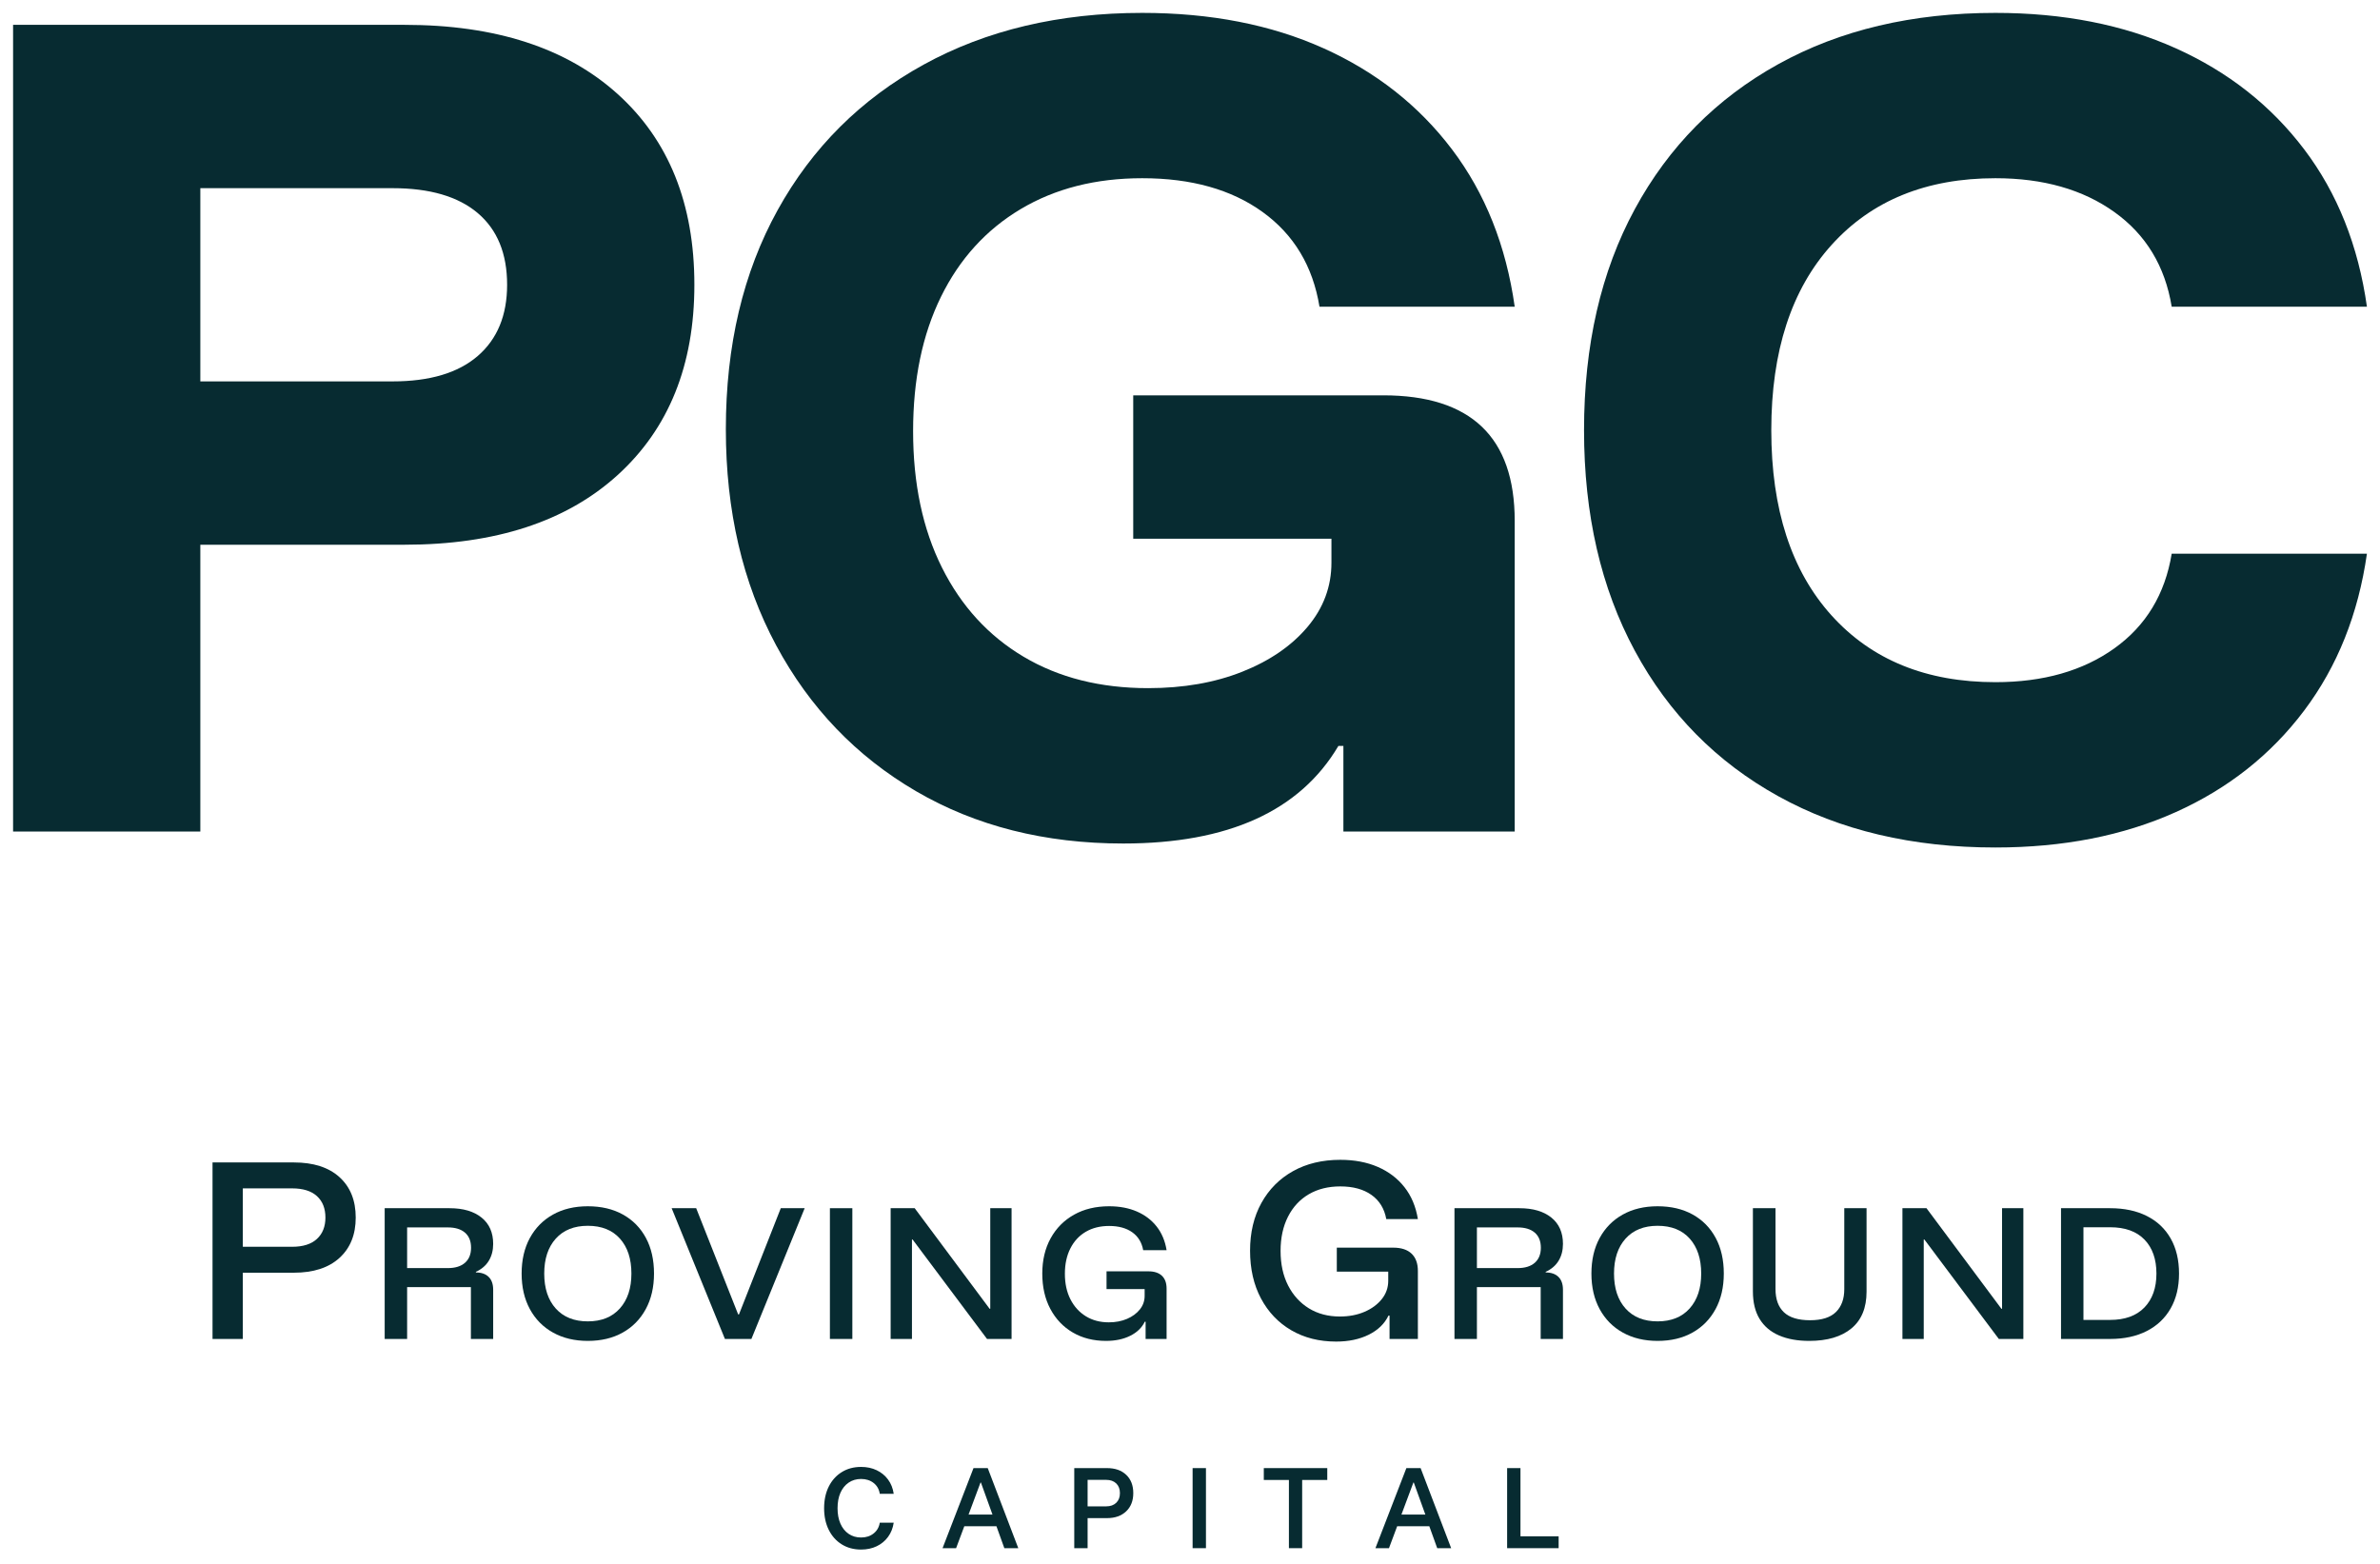
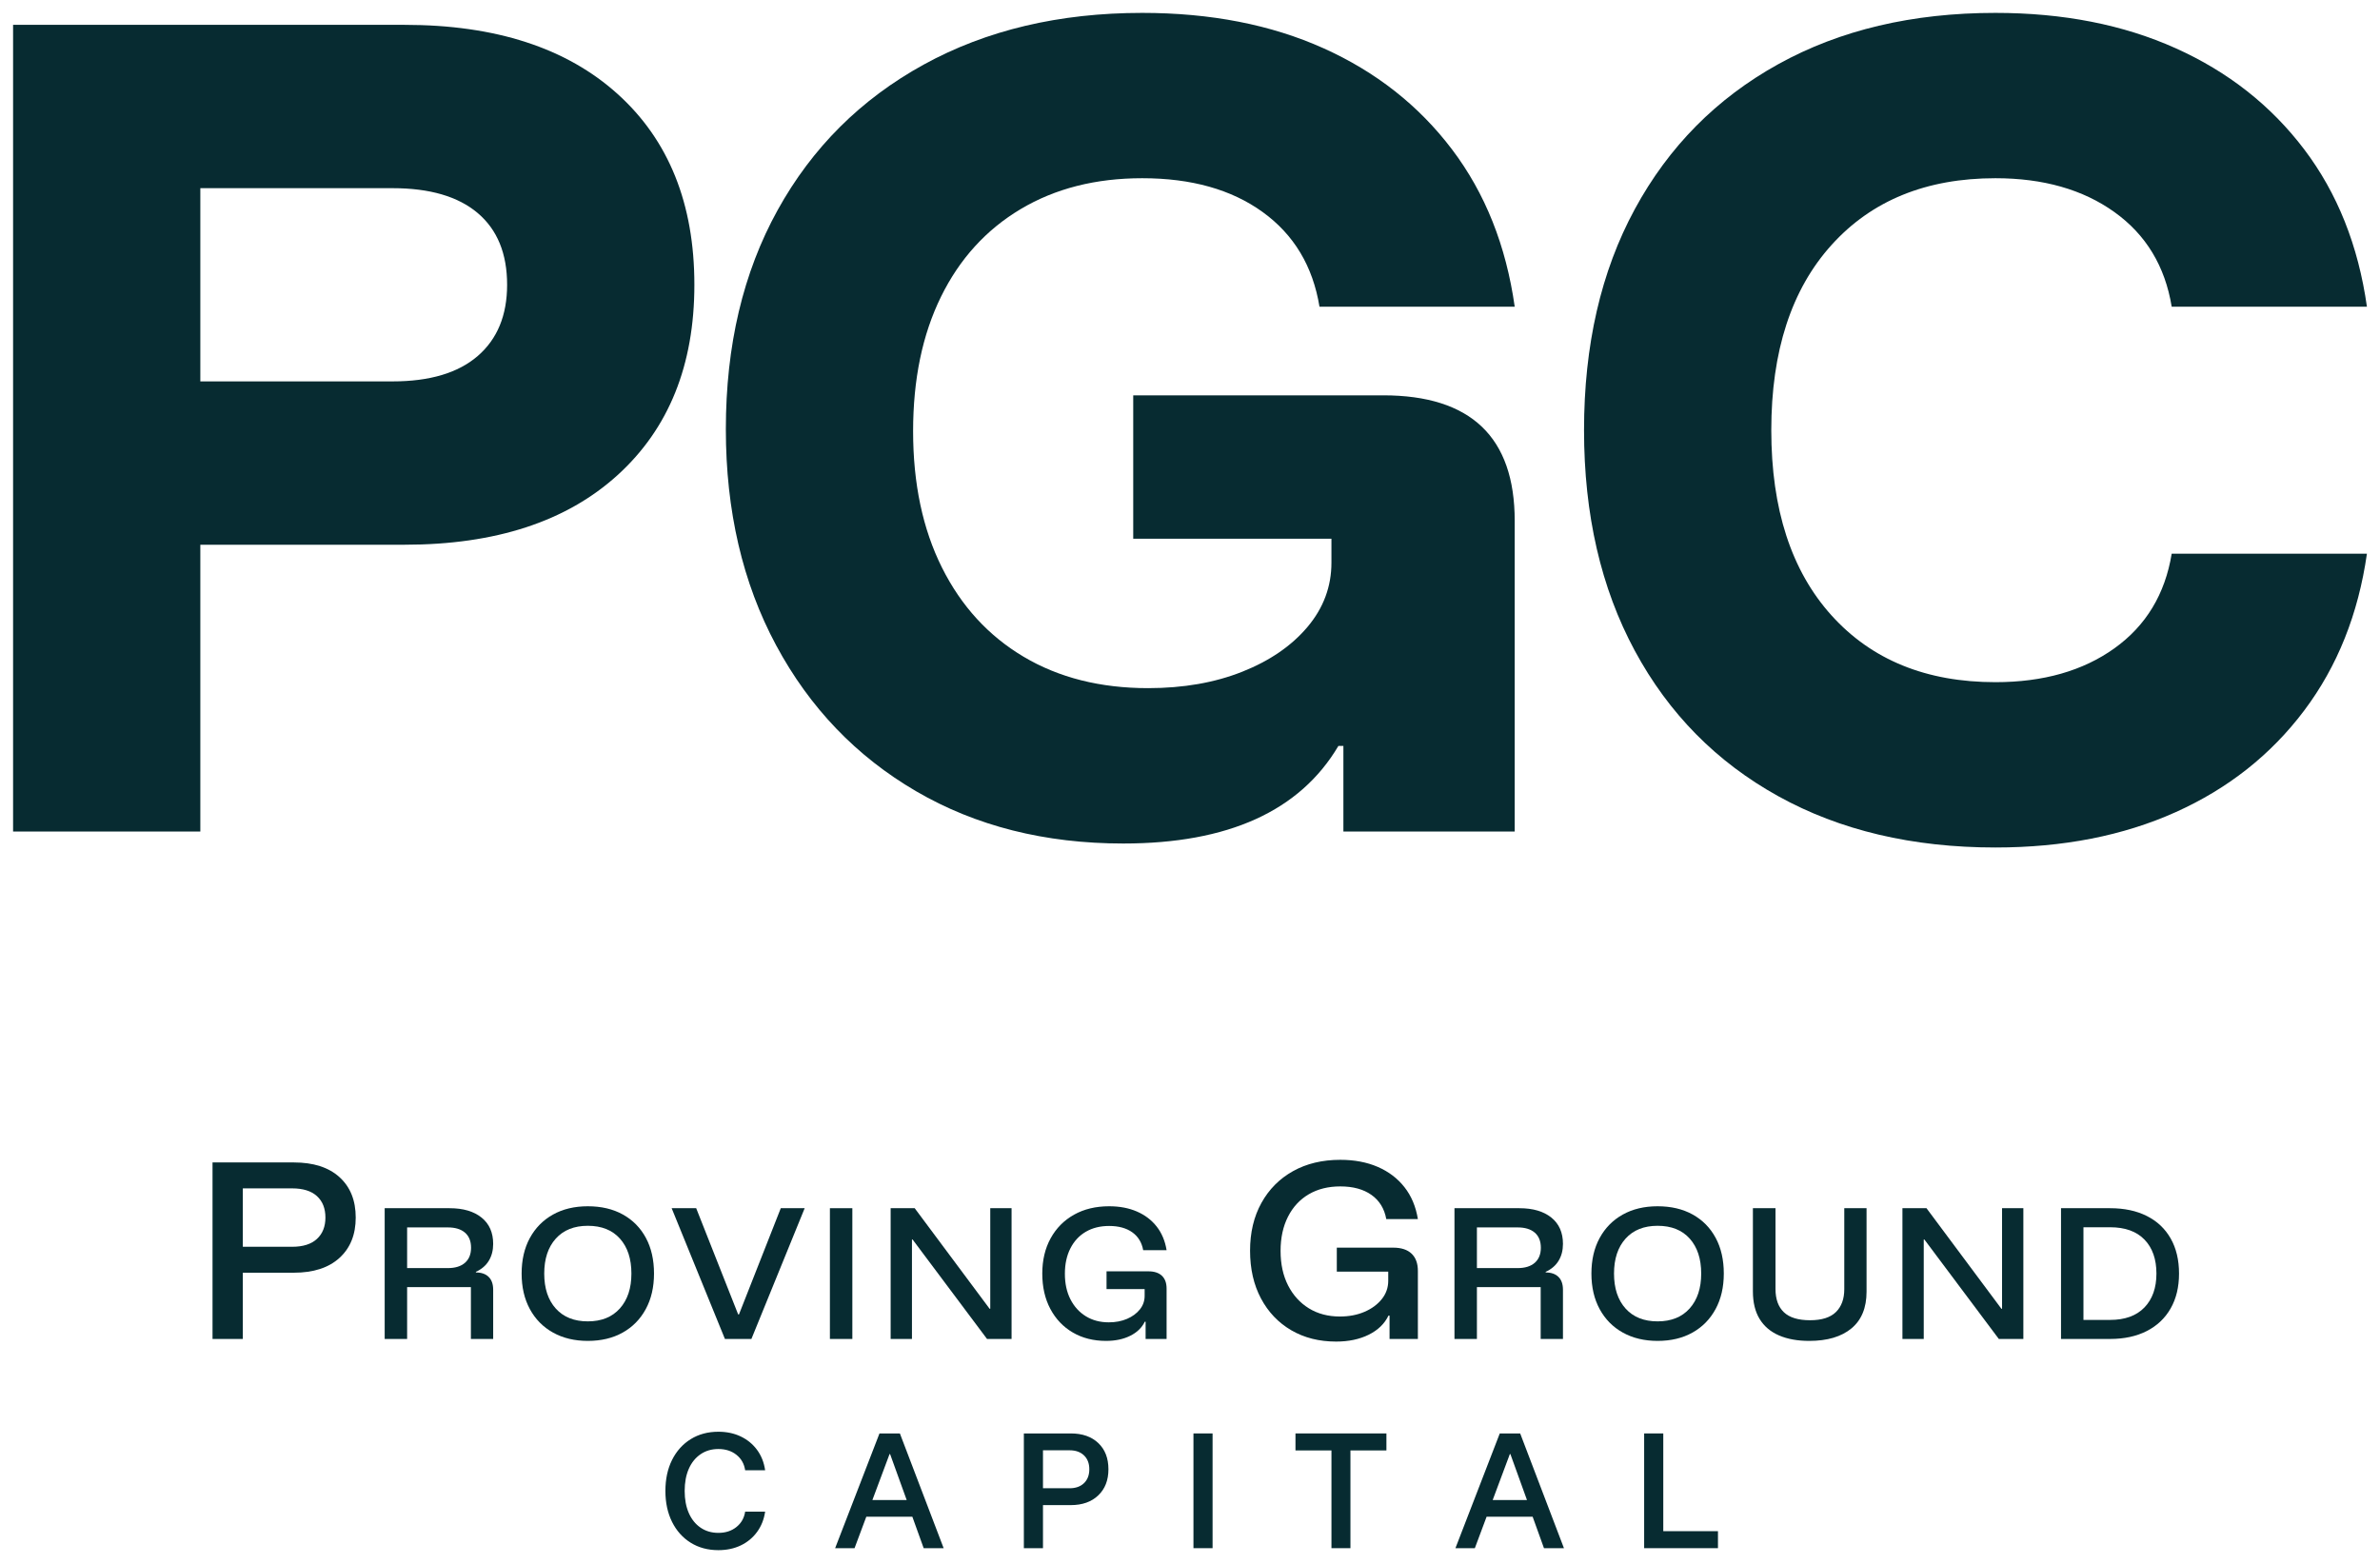
<svg xmlns="http://www.w3.org/2000/svg" viewBox="245 88 910 598" width="910" height="598">
  <g fill="#072B31">
    <path d="M80 0V810H473Q610 810 687.0 740.5Q764 671 764 549Q764 428 687.0 358.0Q610 288 473 288H268V0ZM268 452H461Q517 452 546.5 477.5Q576 503 576 549Q576 596 546.5 621.0Q517 646 461 646H268Z" transform="translate(219.533 405.978) scale(0.38084 -0.38084)" />
    <path d="M443 -12Q325 -12 235.0 40.5Q145 93 94.5 187.0Q44 281 44 404Q44 530 96.0 624.0Q148 718 242.5 770.0Q337 822 462 822Q565 822 644.0 786.5Q723 751 773.0 685.0Q823 619 836 527H640Q630 588 583.0 622.0Q536 656 462 656Q392 656 340.0 625.0Q288 594 260.0 537.0Q232 480 232 402Q232 323 261.0 265.0Q290 207 343.0 175.5Q396 144 468 144Q521 144 562.5 160.5Q604 177 628.0 205.5Q652 234 652 270V294H453V438H704Q770 438 803.0 406.5Q836 375 836 312V0H664V86H659Q630 37 576.0 12.5Q522 -12 443 -12Z" transform="translate(505.772 405.978) scale(0.38084 -0.38084)" />
    <path d="M457 -16Q332 -16 239.0 35.5Q146 87 95.0 181.5Q44 276 44 403Q44 531 95.0 625.0Q146 719 239.0 770.5Q332 822 457 822Q559 822 638.0 786.5Q717 751 767.0 685.0Q817 619 830 527H634Q624 588 576.5 622.0Q529 656 457 656Q353 656 292.5 589.0Q232 522 232 403Q232 284 292.5 217.0Q353 150 457 150Q529 150 576.5 184.0Q624 218 634 279H830Q817 188 767.0 121.5Q717 55 638.0 19.5Q559 -16 457 -16Z" transform="translate(833.903 405.978) scale(0.38084 -0.38084)" />
  </g>
  <g fill="#072B31">
    <path d="M93 0V810H466Q601 810 675.5 742.5Q750 675 750 557Q750 440 675.5 372.0Q601 304 466 304H232V0ZM232 423H458Q533 423 572.0 459.0Q611 495 611 557Q611 620 572.0 655.5Q533 691 458 691H232Z" transform="translate(318.5109 600) scale(0.083333 -0.083333)" />
    <path d="M93 0V810H495Q621 810 693.0 752.0Q765 694 765 589Q765 529 738.0 484.5Q711 440 658 416V412Q709 412 737.0 384.5Q765 357 765 305V0H627V321H232V0ZM232 439H484Q553 439 590.5 472.0Q628 505 628 565Q628 626 590.5 658.5Q553 691 484 691H232Z" transform="translate(386.3442 600) scale(0.061728 -0.061728)" />
    <path d="M460 -12Q337 -12 244.5 39.5Q152 91 101.0 185.0Q50 279 50 405Q50 532 101.0 625.5Q152 719 244.0 770.5Q336 822 460 822Q585 822 677.0 771.0Q769 720 819.5 626.5Q870 533 870 405Q870 279 819.0 185.0Q768 91 676.0 39.5Q584 -12 460 -12ZM460 109Q587 109 658.5 189.0Q730 269 730 405Q730 542 659.0 621.5Q588 701 460 701Q333 701 261.5 621.5Q190 542 190 405Q190 268 261.5 188.5Q333 109 460 109Z" transform="translate(441.3596 600) scale(0.061728 -0.061728)" />
    <path d="M342 0 12 810H164L424 152H429L688 810H836L506 0Z" transform="translate(501.0664 600) scale(0.061728 -0.061728)" />
    <path d="M97 0V810H236V0Z" transform="translate(556.3287 600) scale(0.061728 -0.061728)" />
    <path d="M842 0H690L229 616H225V0H93V810H242L706 187H710V810H842Z" transform="translate(579.8009 600) scale(0.061728 -0.061728)" />
    <path d="M445 -12Q328 -12 239.0 40.0Q150 92 100.0 186.0Q50 280 50 405Q50 530 102.0 624.0Q154 718 247.0 770.0Q340 822 464 822Q561 822 636.0 789.5Q711 757 758.5 696.5Q806 636 820 550H675Q662 622 607.0 661.0Q552 700 464 700Q381 700 319.5 664.0Q258 628 224.0 561.0Q190 494 190 404Q190 313 224.5 245.5Q259 178 320.0 140.5Q381 103 462 103Q525 103 575.0 124.5Q625 146 654.5 183.0Q684 220 684 267V309H448V419H707Q762 419 791.0 391.5Q820 364 820 312V0H690V107H685Q658 51 594.5 19.5Q531 -12 445 -12Z" transform="translate(640.4336 600) scale(0.061728 -0.061728)" />
    <path d="M445 -12Q328 -12 239.0 40.0Q150 92 100.0 186.0Q50 280 50 405Q50 530 102.0 624.0Q154 718 247.0 770.0Q340 822 464 822Q561 822 636.0 789.5Q711 757 758.5 696.5Q806 636 820 550H675Q662 622 607.0 661.0Q552 700 464 700Q381 700 319.5 664.0Q258 628 224.0 561.0Q190 494 190 404Q190 313 224.5 245.5Q259 178 320.0 140.5Q381 103 462 103Q525 103 575.0 124.5Q625 146 654.5 183.0Q684 220 684 267V309H448V419H707Q762 419 791.0 391.5Q820 364 820 312V0H690V107H685Q658 51 594.5 19.5Q531 -12 445 -12Z" transform="translate(718.7978 600) scale(0.083333 -0.083333)" />
    <path d="M93 0V810H495Q621 810 693.0 752.0Q765 694 765 589Q765 529 738.0 484.5Q711 440 658 416V412Q709 412 737.0 384.5Q765 357 765 305V0H627V321H232V0ZM232 439H484Q553 439 590.5 472.0Q628 505 628 565Q628 626 590.5 658.5Q553 691 484 691H232Z" transform="translate(795.3811 600) scale(0.061728 -0.061728)" />
    <path d="M460 -12Q337 -12 244.5 39.5Q152 91 101.0 185.0Q50 279 50 405Q50 532 101.0 625.5Q152 719 244.0 770.5Q336 822 460 822Q585 822 677.0 771.0Q769 720 819.5 626.5Q870 533 870 405Q870 279 819.0 185.0Q768 91 676.0 39.5Q584 -12 460 -12ZM460 109Q587 109 658.5 189.0Q730 269 730 405Q730 542 659.0 621.5Q588 701 460 701Q333 701 261.5 621.5Q190 542 190 405Q190 268 261.5 188.5Q333 109 460 109Z" transform="translate(850.3965 600) scale(0.061728 -0.061728)" />
    <path d="M432 -12Q323 -12 244.5 22.0Q166 56 124.5 124.0Q83 192 83 295V810H223V309Q223 215 275.0 165.5Q327 116 437 116Q546 116 597.5 167.0Q649 218 649 308V810H787V293Q787 143 693.5 65.5Q600 -12 432 -12Z" transform="translate(910.1033 600) scale(0.061728 -0.061728)" />
    <path d="M842 0H690L229 616H225V0H93V810H242L706 187H710V810H842Z" transform="translate(966.6619 600) scale(0.061728 -0.061728)" />
    <path d="M93 0V810H397Q529 810 625.0 761.5Q721 713 772.5 622.0Q824 531 824 405Q824 280 772.0 189.0Q720 98 624.0 49.0Q528 0 397 0ZM232 118H397Q535 118 609.5 195.0Q684 272 684 405Q684 539 610.0 615.5Q536 692 397 692H232Z" transform="translate(1027.295 600) scale(0.061728 -0.061728)" />
  </g>
  <g fill="#072B31">
-     <path d="M434 -14Q323 -14 238.5 38.5Q154 91 107.0 185.5Q60 280 60 404Q60 529 107.0 623.0Q154 717 238.5 769.5Q323 822 434 822Q522 822 592.0 788.5Q662 755 707.0 694.0Q752 633 764 550H623Q613 618 561.5 659.0Q510 700 434 700Q362 700 308.0 663.0Q254 626 225.0 560.0Q196 494 196 404Q196 315 225.0 248.5Q254 182 308.0 145.0Q362 108 434 108Q510 108 561.5 149.5Q613 191 623 258H764Q752 176 707.0 114.5Q662 53 592.0 19.5Q522 -14 434 -14Z" transform="translate(557.8322 680) scale(0.0378 -0.0378)" />
-     <path d="M6 0 319 810H463L772 0H631L551 222H226L143 0ZM269 340H511L394 664H390Z" transform="translate(605.1632 680) scale(0.0378 -0.0378)" />
-     <path d="M103 0V810H434Q557 810 628.5 742.0Q700 674 700 557Q700 441 628.0 372.5Q556 304 434 304H238V0ZM238 423H426Q490 423 527.5 459.0Q565 495 565 557Q565 619 527.5 655.0Q490 691 426 691H238Z" transform="translate(651.8516 680) scale(0.0378 -0.0378)" />
-     <path d="M104 0V810H239V0Z" transform="translate(697.0658 680) scale(0.0378 -0.0378)" />
-     <path d="M412 0H278V690H24V810H666V690H412Z" transform="translate(727.3112 680) scale(0.0378 -0.0378)" />
-     <path d="M6 0 319 810H463L772 0H631L551 222H226L143 0ZM269 340H511L394 664H390Z" transform="translate(770.6732 680) scale(0.0378 -0.0378)" />
-     <path d="M103 0V810H238V120H624V0Z" transform="translate(817.3616 680) scale(0.0378 -0.0378)" />
+     <path d="M434 -14Q323 -14 238.5 38.5Q154 91 107.0 185.5Q60 280 60 404Q60 529 107.0 623.0Q154 717 238.5 769.5Q323 822 434 822Q522 822 592.0 788.5Q662 755 707.0 694.0Q752 633 764 550H623Q613 618 561.5 659.0Q510 700 434 700Q362 700 308.0 663.0Q254 626 225.0 560.0Q196 494 196 404Q196 315 225.0 248.5Q254 182 308.0 145.0Q362 108 434 108Q510 108 561.5 149.5Q613 191 623 258H764Q752 176 707.0 114.5Q662 53 592.0 19.5Q522 -14 434 -14Z" transform="translate(496.169 680.000) scale(0.054166 -0.054166)" />
+     <path d="M6 0 319 810H463L772 0H631L551 222H226L143 0ZM269 340H511L394 664H390Z" transform="translate(563.993 680.000) scale(0.054166 -0.054166)" />
+     <path d="M103 0V810H434Q557 810 628.5 742.0Q700 674 700 557Q700 441 628.0 372.5Q556 304 434 304H238V0ZM238 423H426Q490 423 527.5 459.0Q565 495 565 557Q565 619 527.5 655.0Q490 691 426 691H238Z" transform="translate(630.896 680.000) scale(0.054166 -0.054166)" />
+     <path d="M104 0V810H239V0Z" transform="translate(695.687 680.000) scale(0.054166 -0.054166)" />
+     <path d="M412 0H278V690H24V810H666V690H412Z" transform="translate(739.028 680.000) scale(0.054166 -0.054166)" />
+     <path d="M6 0 319 810H463L772 0H631L551 222H226L143 0ZM269 340H511L394 664H390Z" transform="translate(801.165 680.000) scale(0.054166 -0.054166)" />
+     <path d="M103 0V810H238V120H624V0Z" transform="translate(868.068 680.000) scale(0.054166 -0.054166)" />
  </g>
</svg>
